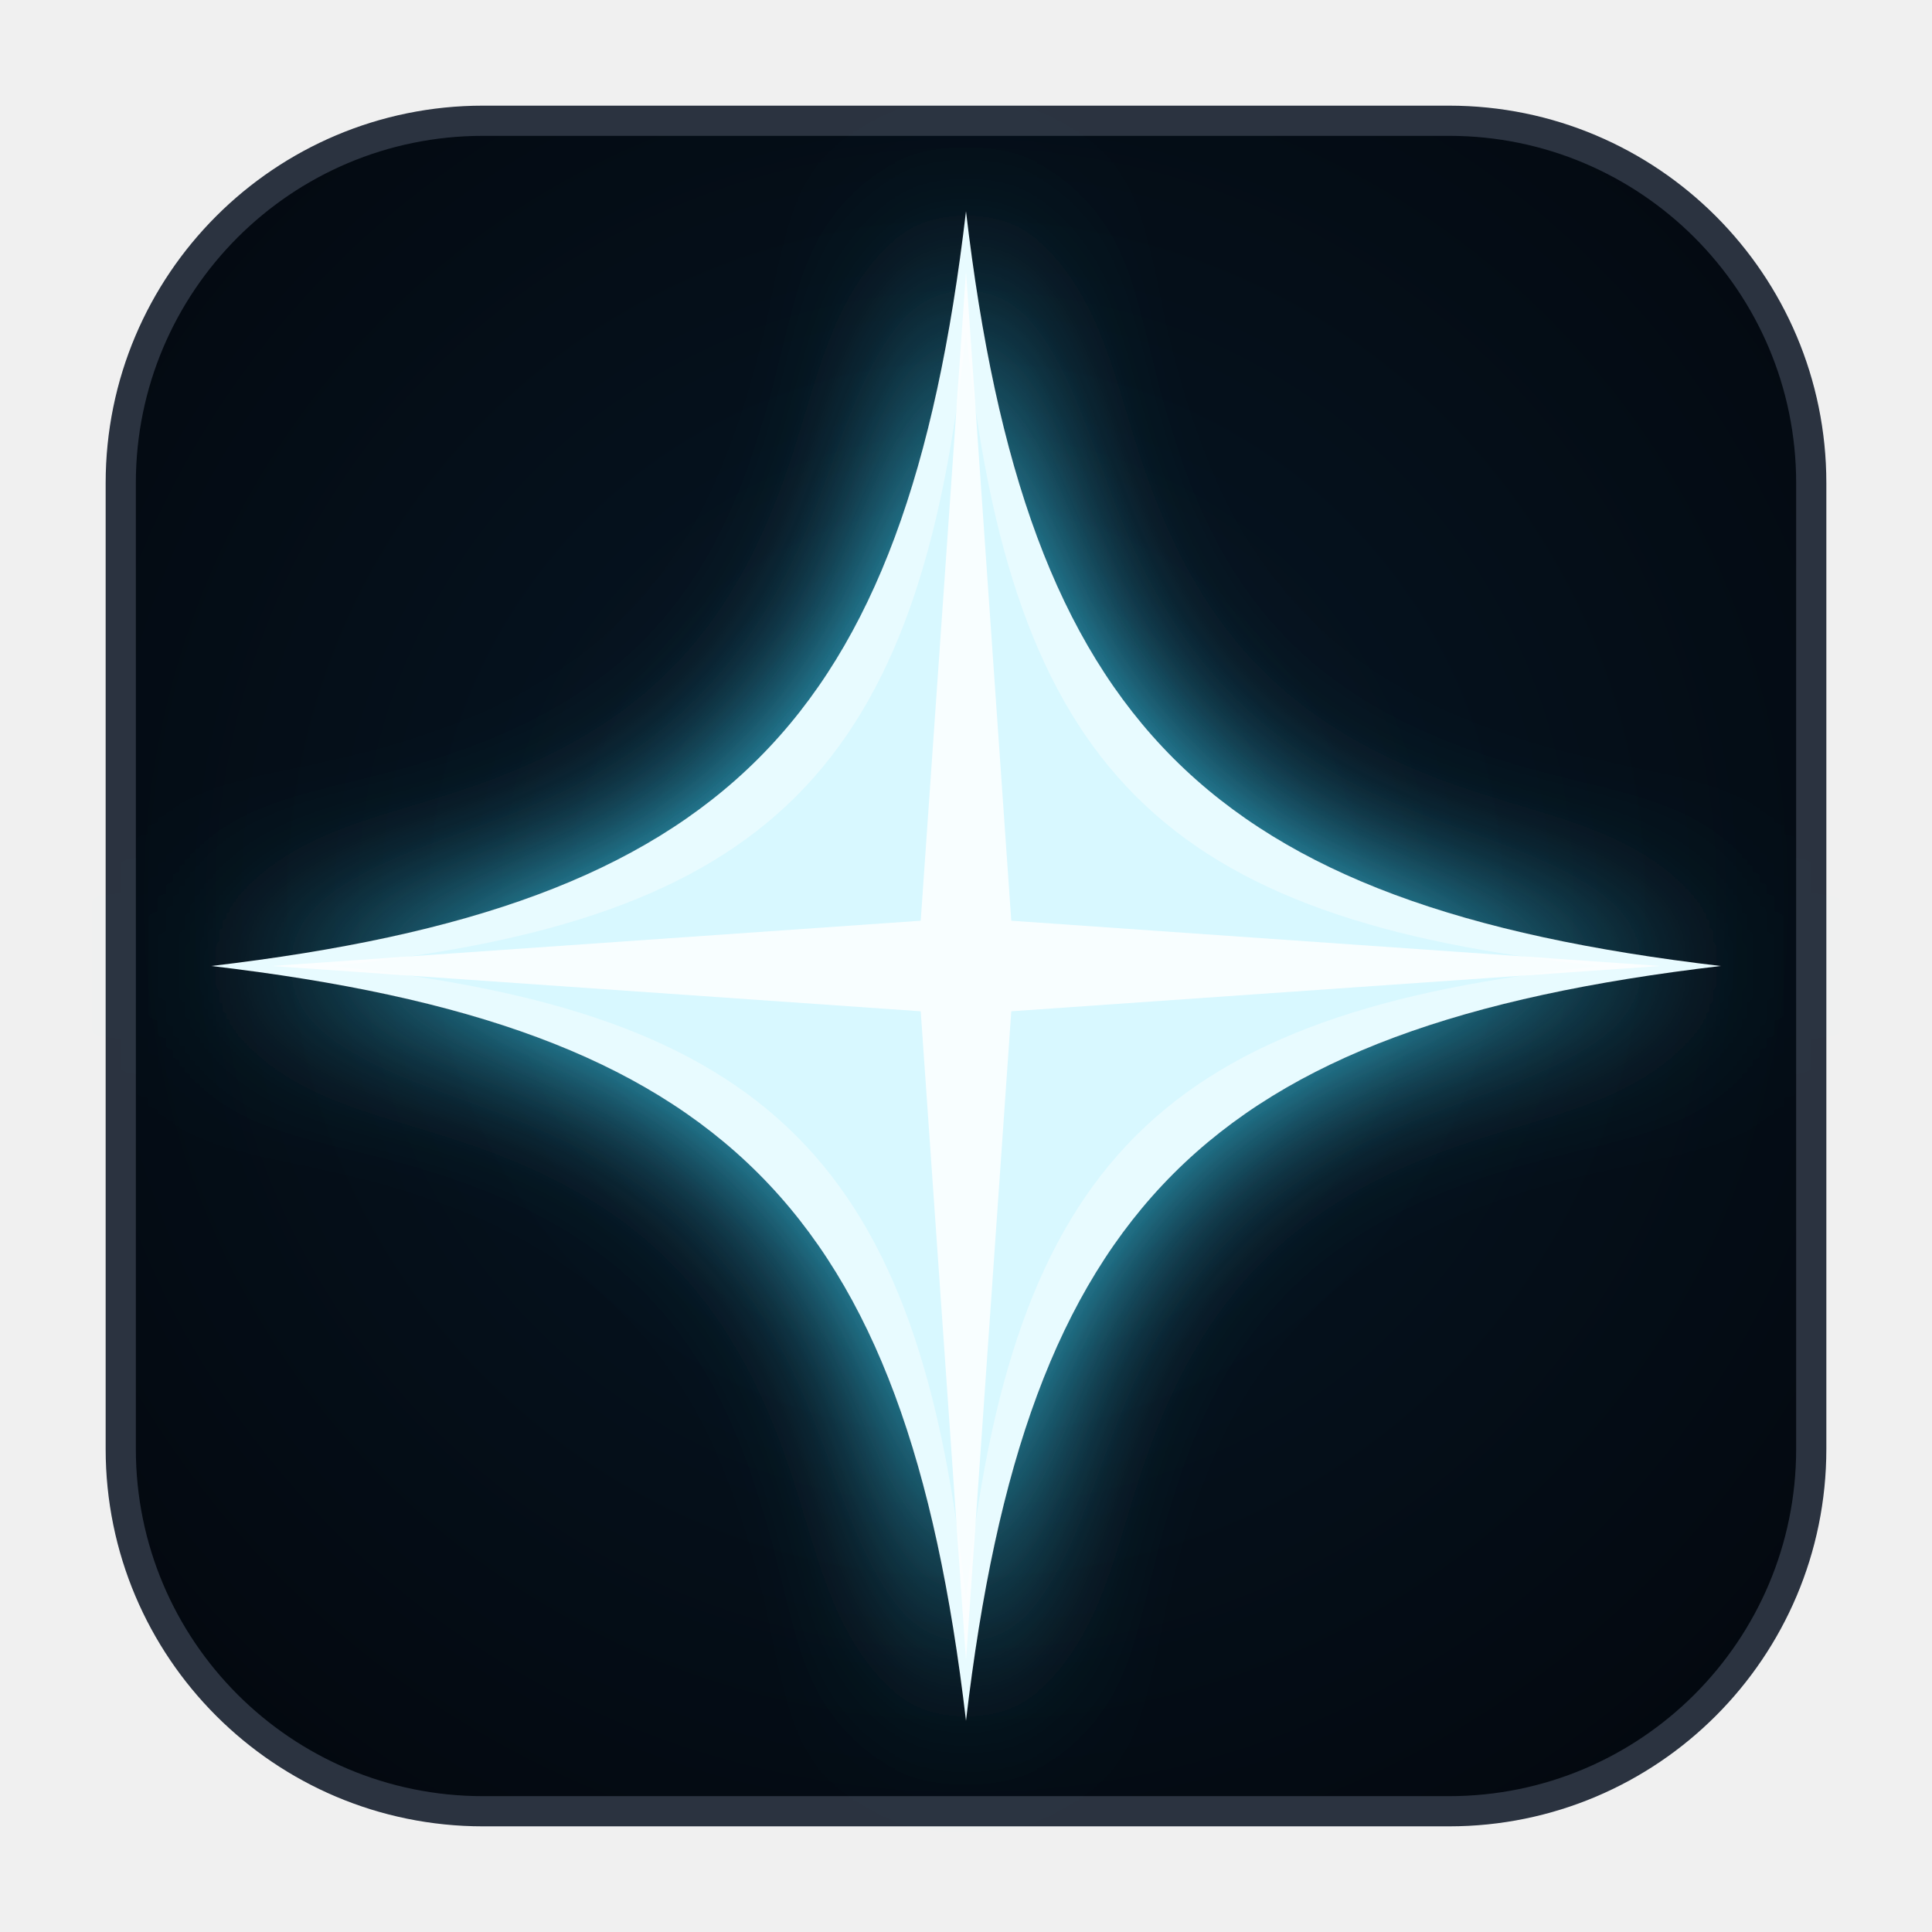
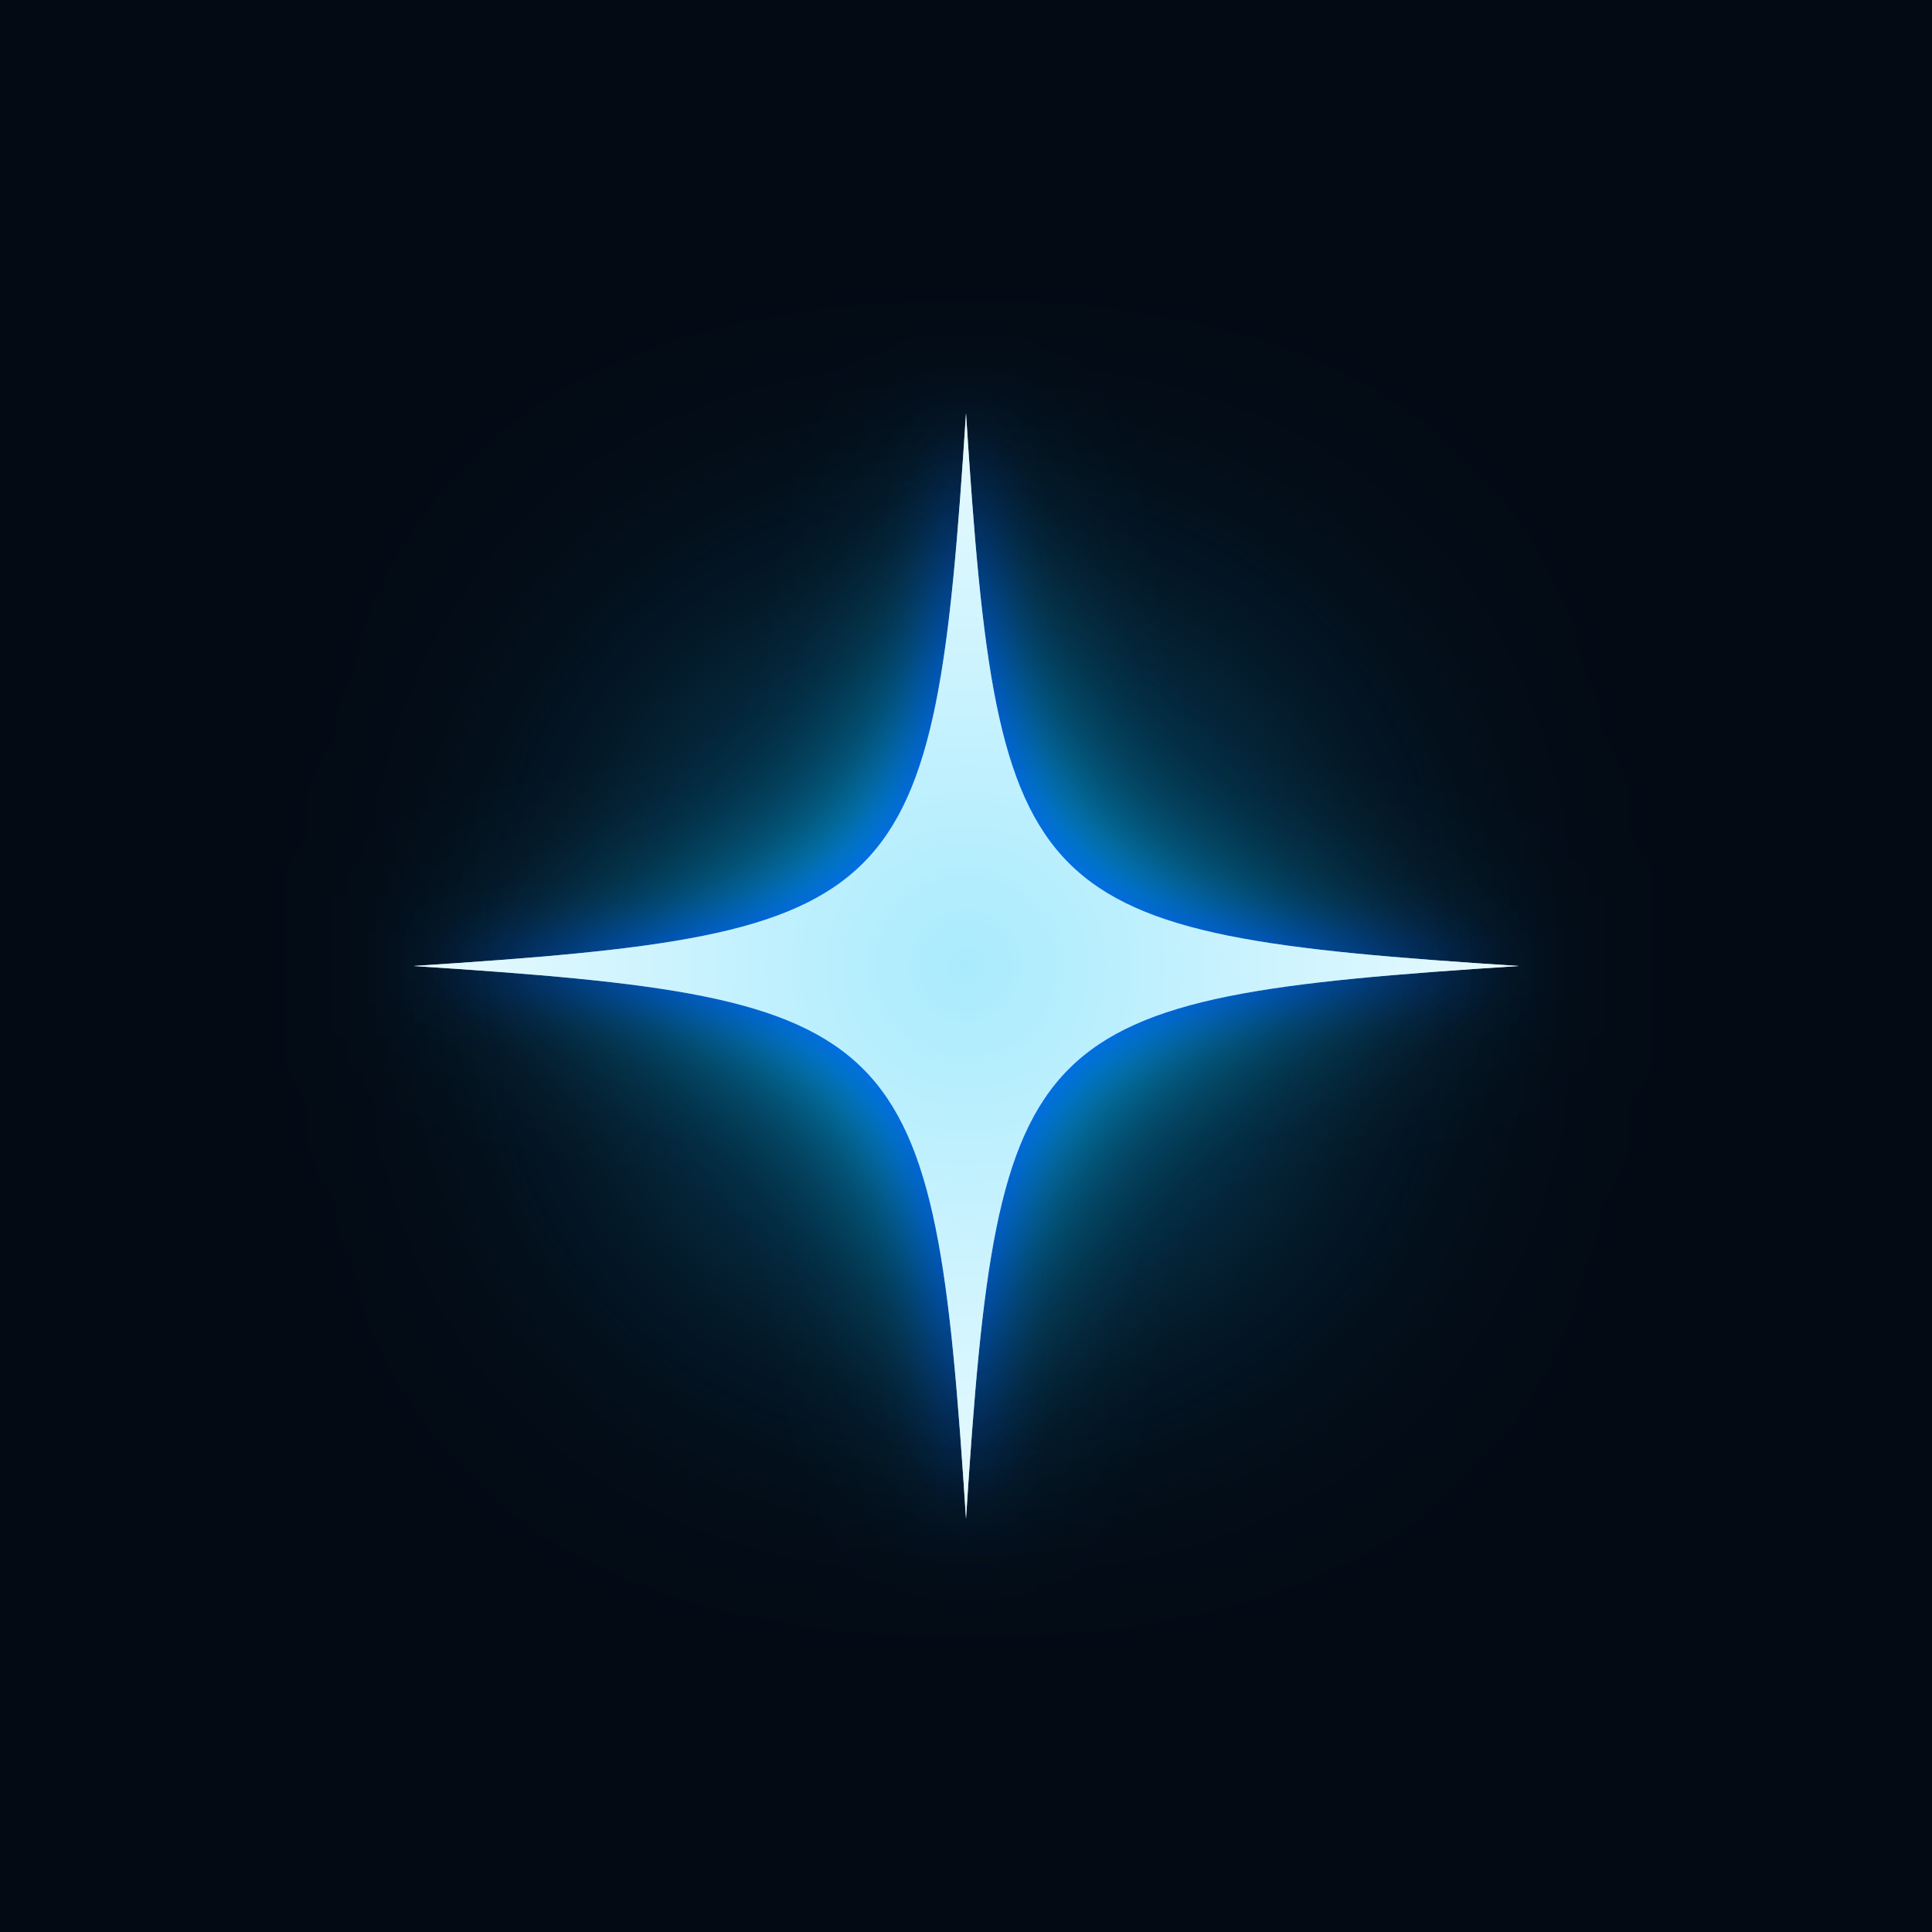
- <svg xmlns="http://www.w3.org/2000/svg" viewBox="0 0 128 128">
+ <svg xmlns="http://www.w3.org/2000/svg" width="332" height="332" viewBox="0 0 332 332" fill="none">
+   <rect width="332" height="332" fill="#030A14" />
+   <g filter="url(#filter0_f_234_5)">
+     <circle cx="166.5" cy="166.5" r="38.5" fill="#06B4FB" />
+   </g>
+   <g filter="url(#filter1_f_234_5)">
+     <path d="M261 166C175.971 171.506 171.51 175.971 166 261C160.49 175.971 156.029 171.506 71 166C156.029 160.49 160.49 156.029 166 71C171.506 156.029 175.971 160.49 261 166Z" fill="#00BEFF" />
+   </g>
+   <g filter="url(#filter2_f_234_5)">
+     <path d="M261 166C175.971 171.506 171.51 175.971 166 261C160.49 175.971 156.029 171.506 71 166C156.029 160.49 160.49 156.029 166 71C171.506 156.029 175.971 160.49 261 166Z" fill="#0055FF" />
+   </g>
+   <path d="M261 166C175.971 171.506 171.51 175.971 166 261C160.49 175.971 156.029 171.506 71 166C156.029 160.49 160.49 156.029 166 71C171.506 156.029 175.971 160.49 261 166Z" fill="#A9EBFD" />
+   <path d="M261 166C175.971 171.506 171.51 175.971 166 261C160.49 175.971 156.029 171.506 71 166C156.029 160.49 160.49 156.029 166 71C171.506 156.029 175.971 160.49 261 166Z" fill="url(#paint0_radial_234_5)" />
  <defs>
-     <radialGradient id="bg" cx="50%" cy="46%" r="72%">
-       <stop offset="0" stop-color="#071827" />
-       <stop offset="1" stop-color="#03070d" />
+     <filter id="filter0_f_234_5" x="37.2" y="37.2" width="258.6" height="258.6" filterUnits="userSpaceOnUse" color-interpolation-filters="sRGB">
+       <feFlood flood-opacity="0" result="BackgroundImageFix" />
+       <feBlend mode="normal" in="SourceGraphic" in2="BackgroundImageFix" result="shape" />
+       <feGaussianBlur stdDeviation="45.4" result="effect1_foregroundBlur_234_5" />
+     </filter>
+     <filter id="filter1_f_234_5" x="45.6" y="45.6" width="240.8" height="240.8" filterUnits="userSpaceOnUse" color-interpolation-filters="sRGB">
+       <feFlood flood-opacity="0" result="BackgroundImageFix" />
+       <feBlend mode="normal" in="SourceGraphic" in2="BackgroundImageFix" result="shape" />
+       <feGaussianBlur stdDeviation="12.7" result="effect1_foregroundBlur_234_5" />
+     </filter>
+     <filter id="filter2_f_234_5" x="59.9" y="59.9" width="212.2" height="212.2" filterUnits="userSpaceOnUse" color-interpolation-filters="sRGB">
+       <feFlood flood-opacity="0" result="BackgroundImageFix" />
+       <feBlend mode="normal" in="SourceGraphic" in2="BackgroundImageFix" result="shape" />
+       <feGaussianBlur stdDeviation="5.55" result="effect1_foregroundBlur_234_5" />
+     </filter>
+     <radialGradient id="paint0_radial_234_5" cx="0" cy="0" r="1" gradientUnits="userSpaceOnUse" gradientTransform="translate(166 166) rotate(90) scale(126.5)">
+       <stop stop-color="white" stop-opacity="0" />
+       <stop offset="1" stop-color="white" />
    </radialGradient>
-     <filter id="glow" x="-70%" y="-70%" width="240%" height="240%">
-       <feGaussianBlur stdDeviation="5" result="b" />
-       <feColorMatrix in="b" type="matrix" values="0 0 0 0 0.05 0 0 0 0 0.72 0 0 0 0 1 0 0 0 .9 0" />
-       <feMerge>
-         <feMergeNode />
-         <feMergeNode in="SourceGraphic" />
-       </feMerge>
-     </filter>
  </defs>
-   <rect x="8" y="8" width="112" height="112" rx="24" fill="url(#bg)" stroke="#2b3340" stroke-width="2" />
-   <path d="M64 14 C68 48 80 60 114 64 C80 68 68 80 64 114 C60 80 48 68 14 64 C48 60 60 48 64 14Z" fill="#e8fbff" filter="url(#glow)" />
-   <path d="M64 22 C67 51 77 61 106 64 C77 67 67 77 64 106 C61 77 51 67 22 64 C51 61 61 51 64 22Z" fill="#d8f8ff" />
-   <path d="M64 18 L67 61 L110 64 L67 67 L64 110 L61 67 L18 64 L61 61Z" fill="#ffffff" opacity=".82" />
</svg>
